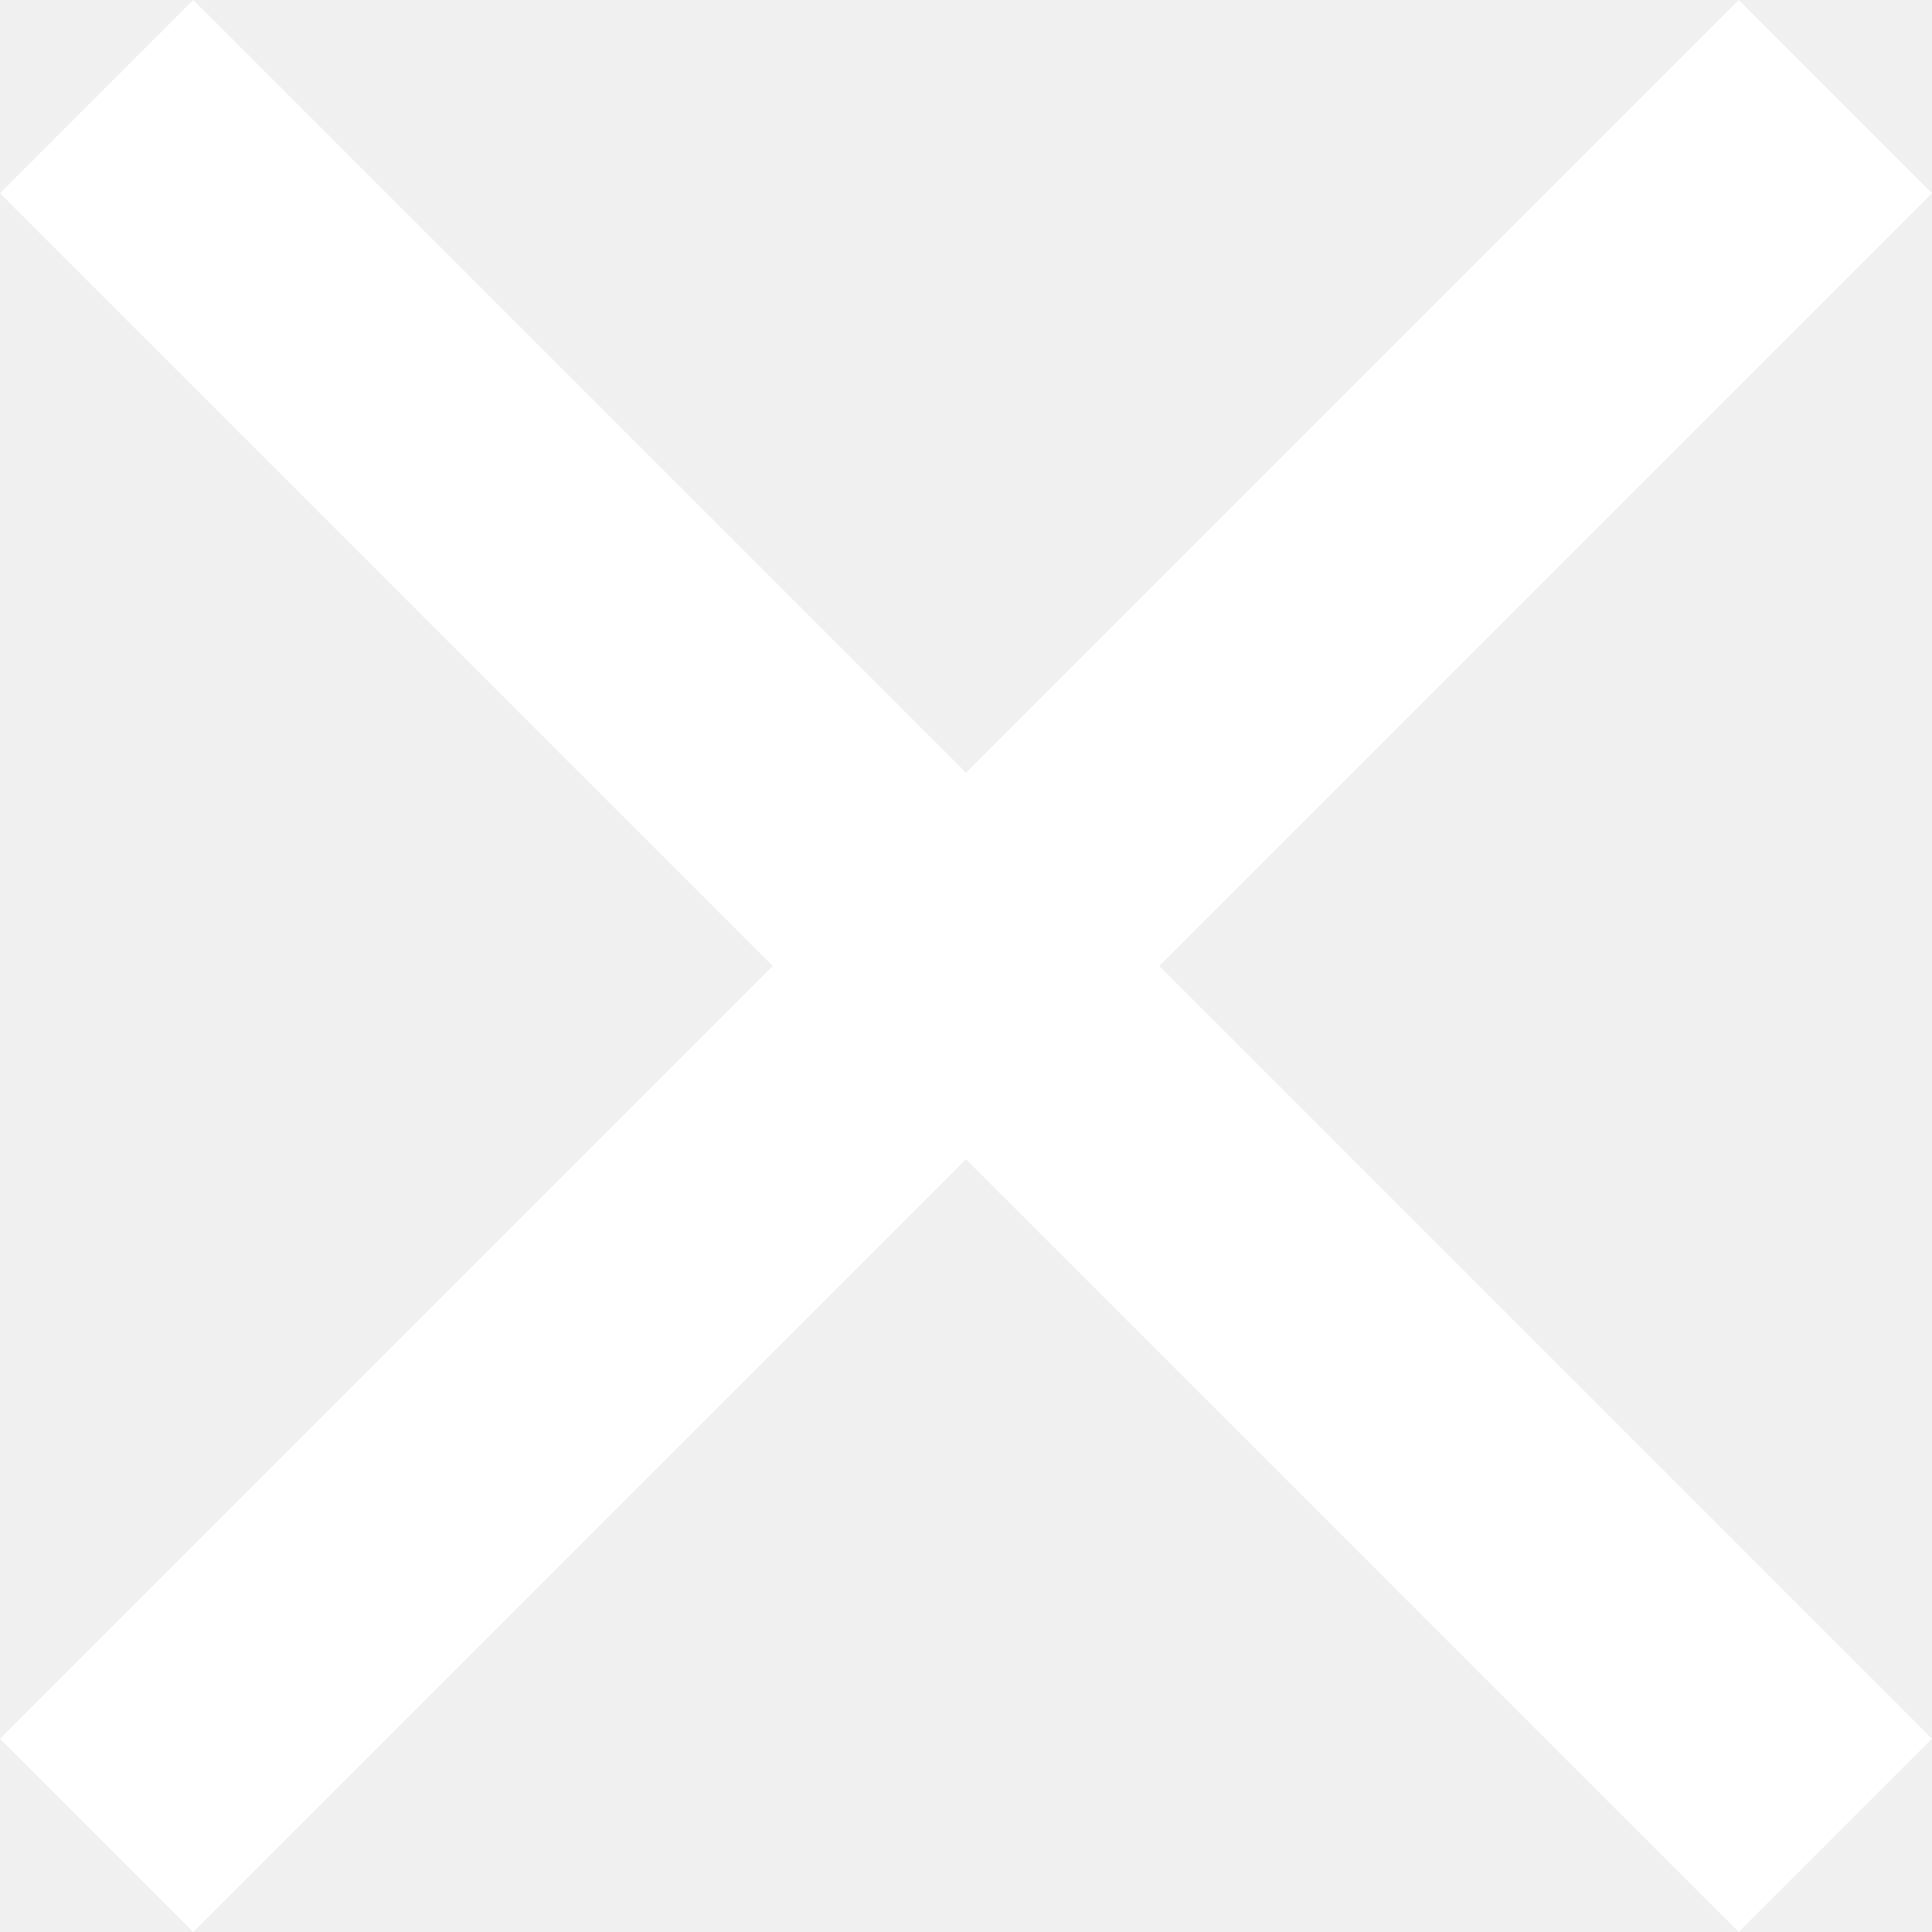
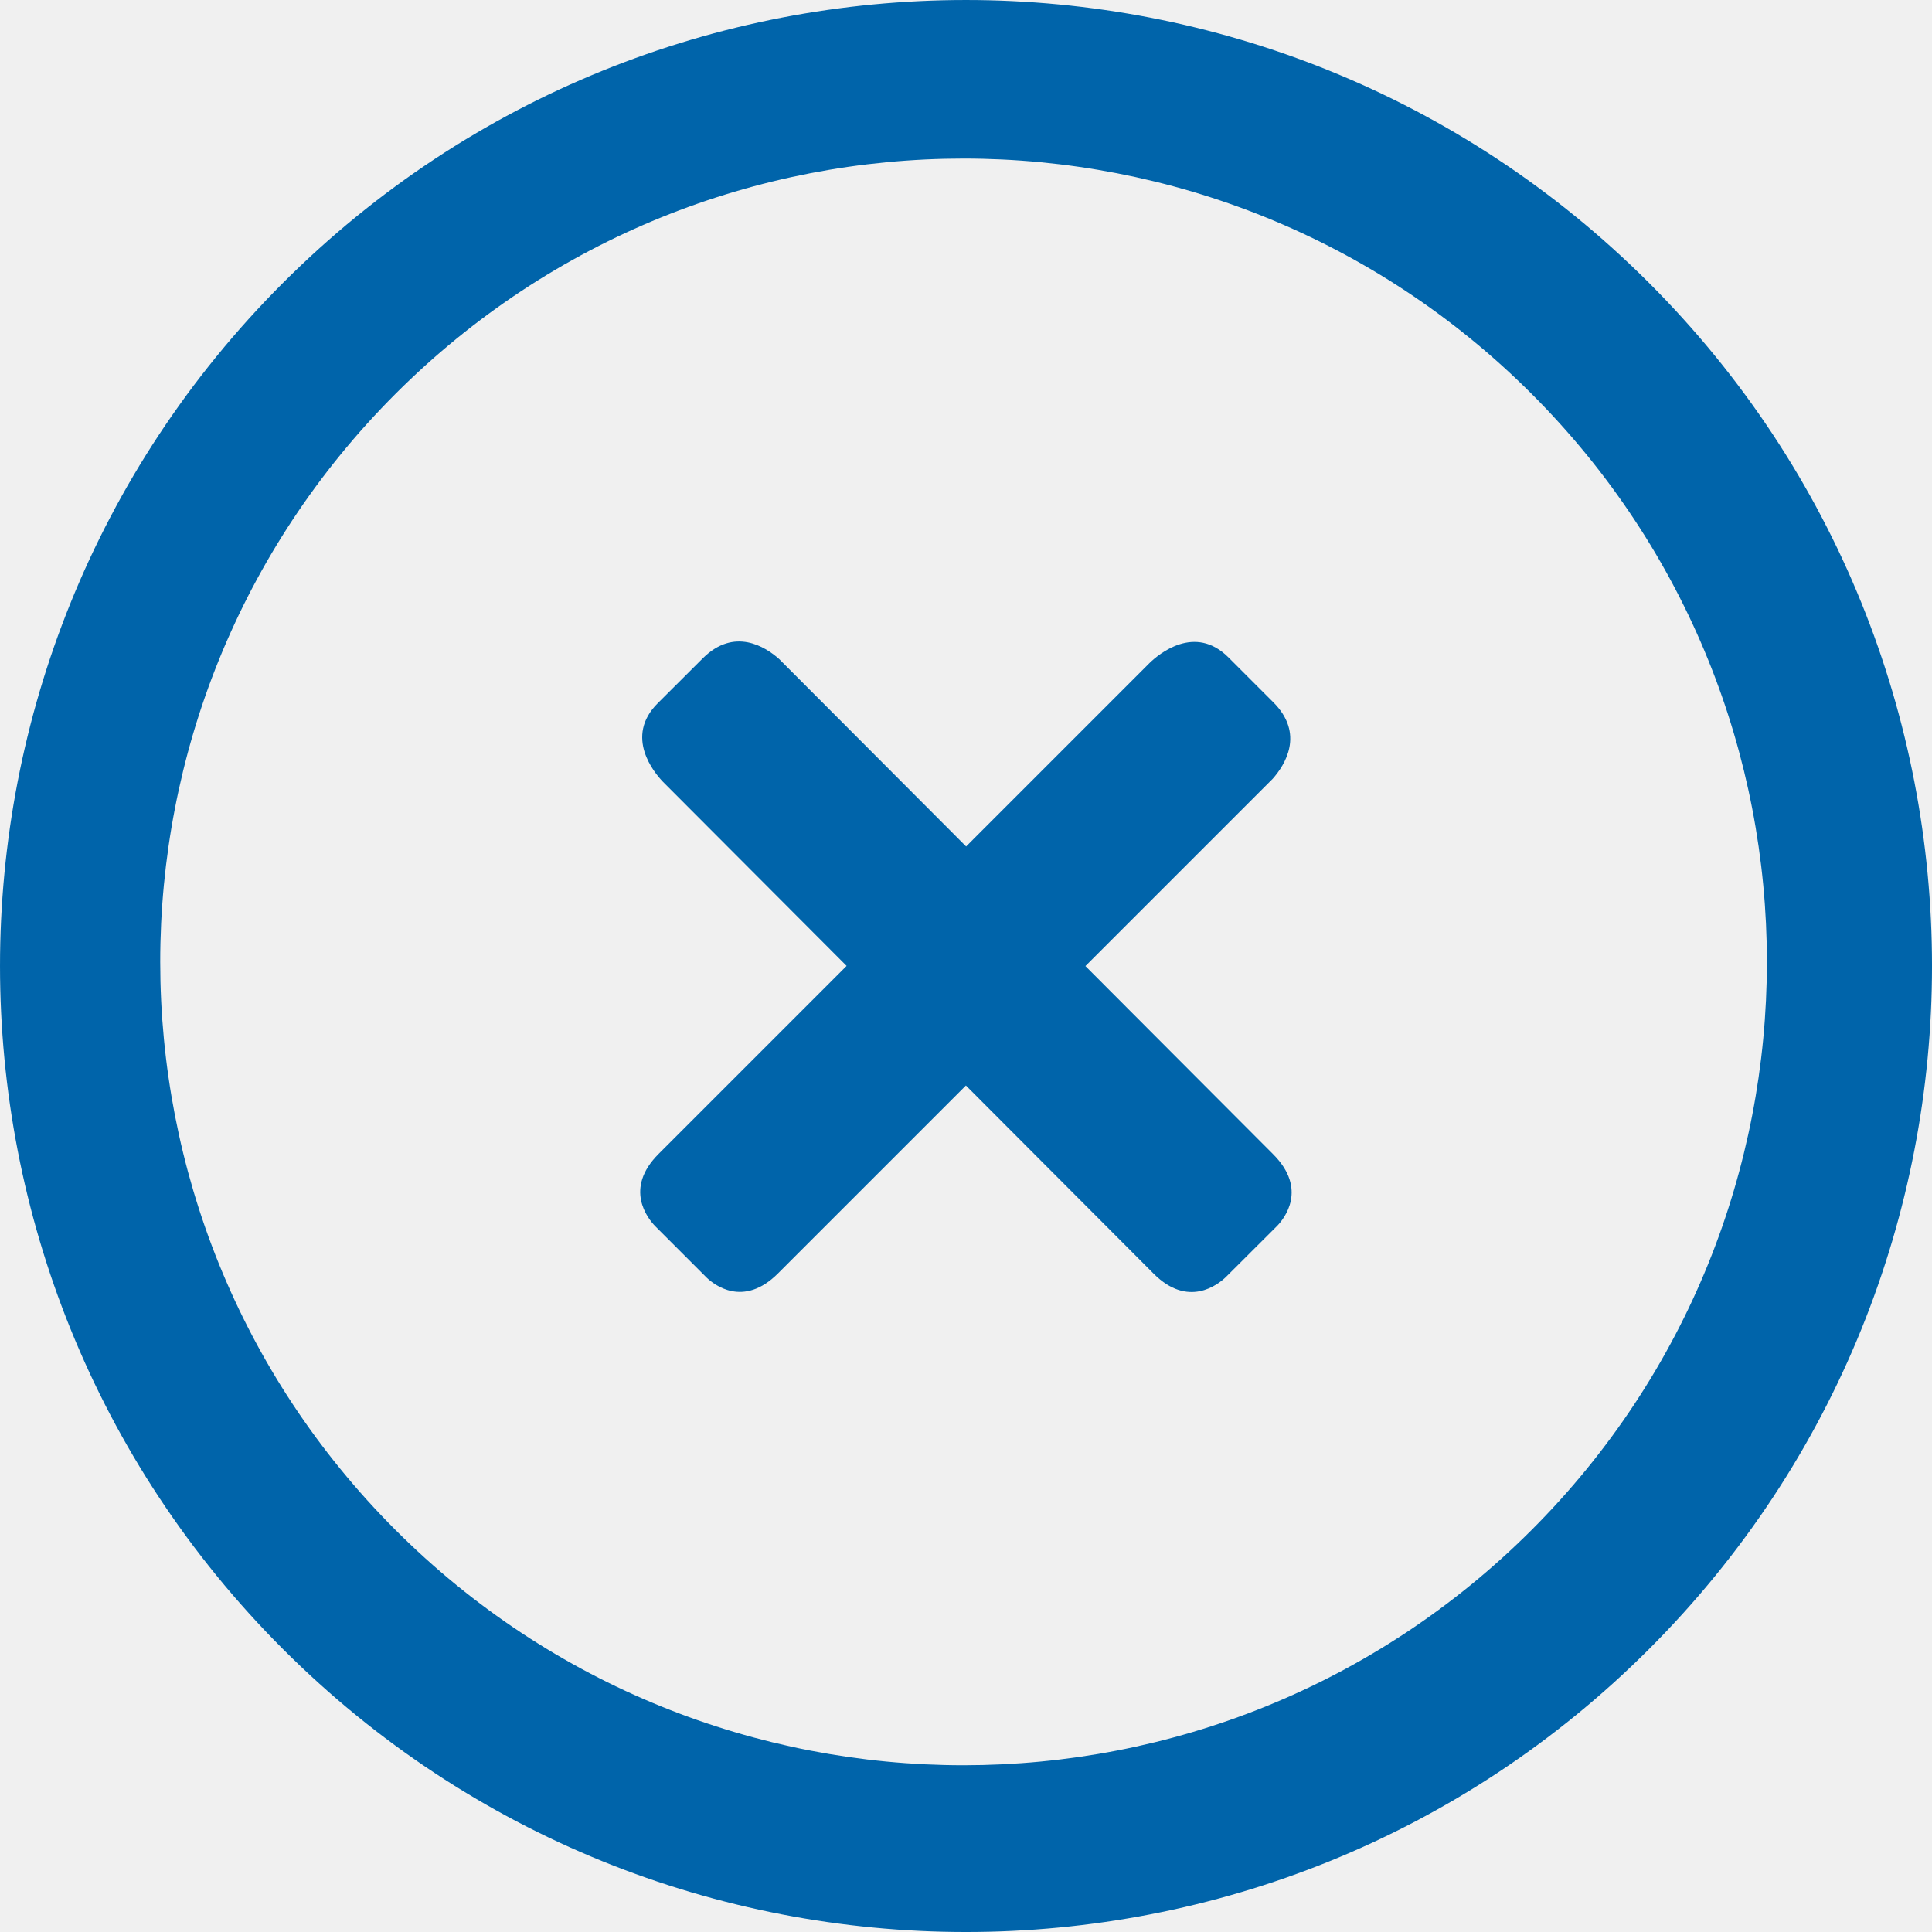
- <svg xmlns="http://www.w3.org/2000/svg" height="14px" version="1.1" viewBox="0 0 14 14" width="14px" id="svg12">
-   <defs id="defs6" />
-   <g fill="none" fill-rule="evenodd" id="Page-1" stroke="none" stroke-width="1" style="fill:#ffffff;fill-opacity:1">
-     <g fill="#000000" id="Core" transform="translate(-341, -89)" style="fill:#ffffff;fill-opacity:1">
-       <g id="close" transform="translate(341, 89)" style="fill:#ffffff;fill-opacity:1">
-         <path d="M14,1.4 L12.6,0 L7,5.6 L1.4,0 L0,1.4 L5.6,7 L0,12.6 L1.4,14 L7,8.4 L12.6,14 L14,12.6 L8.4,7 L14,1.4 Z" id="Shape" style="fill:#ffffff;fill-opacity:1" />
-       </g>
-     </g>
+ <svg xmlns="http://www.w3.org/2000/svg" enable-background="new 0 0 48 48" id="Layer_1" viewBox="0 0 48 48" xml:space="preserve" height="48px" width="48px" version="1.1">
+   <defs id="defs4494" />
+   <g id="g4489" transform="rotate(-45,24,24)" style="fill:#0064aa;fill-opacity:1">
+     <path id="path4485" style="fill:#0064aa;fill-opacity:1" d="M 24,0 C 10.745,0 0,10.746 0,24 0,37.255 10.745,48 24,48 37.255,48 48,37.256 48,24 48,10.746 37.255,0 24,0 Z m 0.029,43.844 C 13.006,43.844 4.07,34.908 4.07,23.886 c 0,-11.022 8.936,-19.96 19.959,-19.96 11.022,0 19.959,8.936 19.959,19.959 0,11.023 -8.936,19.959 -19.959,19.959 z" />
+     <path id="path4487" style="fill:#0064aa;fill-opacity:1" d="M 32.56,21.902 H 26.102 L 26.11,15.326 C 26.084,14.872 25.889,13.972 24.779,13.97 L 23.2,13.968 c -1.181,-10e-4 -1.282,1.165 -1.288,1.47 l -0.008,6.463 h -6.607 c -1.22,0 -1.323,0.941 -1.328,1.21 v 1.809 c 0.006,0.247 0.107,1.178 1.328,1.178 h 6.602 L 21.891,32.7 c -0.002,1.219 0.939,1.324 1.209,1.33 l 1.809,0.002 c 0.247,-0.006 1.178,-0.107 1.18,-1.326 l 0.008,-6.607 h 6.581 c 0.454,-0.027 1.354,-0.223 1.354,-1.333 v -1.578 c -10e-4,-1.181 -1.167,-1.28 -1.472,-1.286 z" />
  </g>
</svg>
